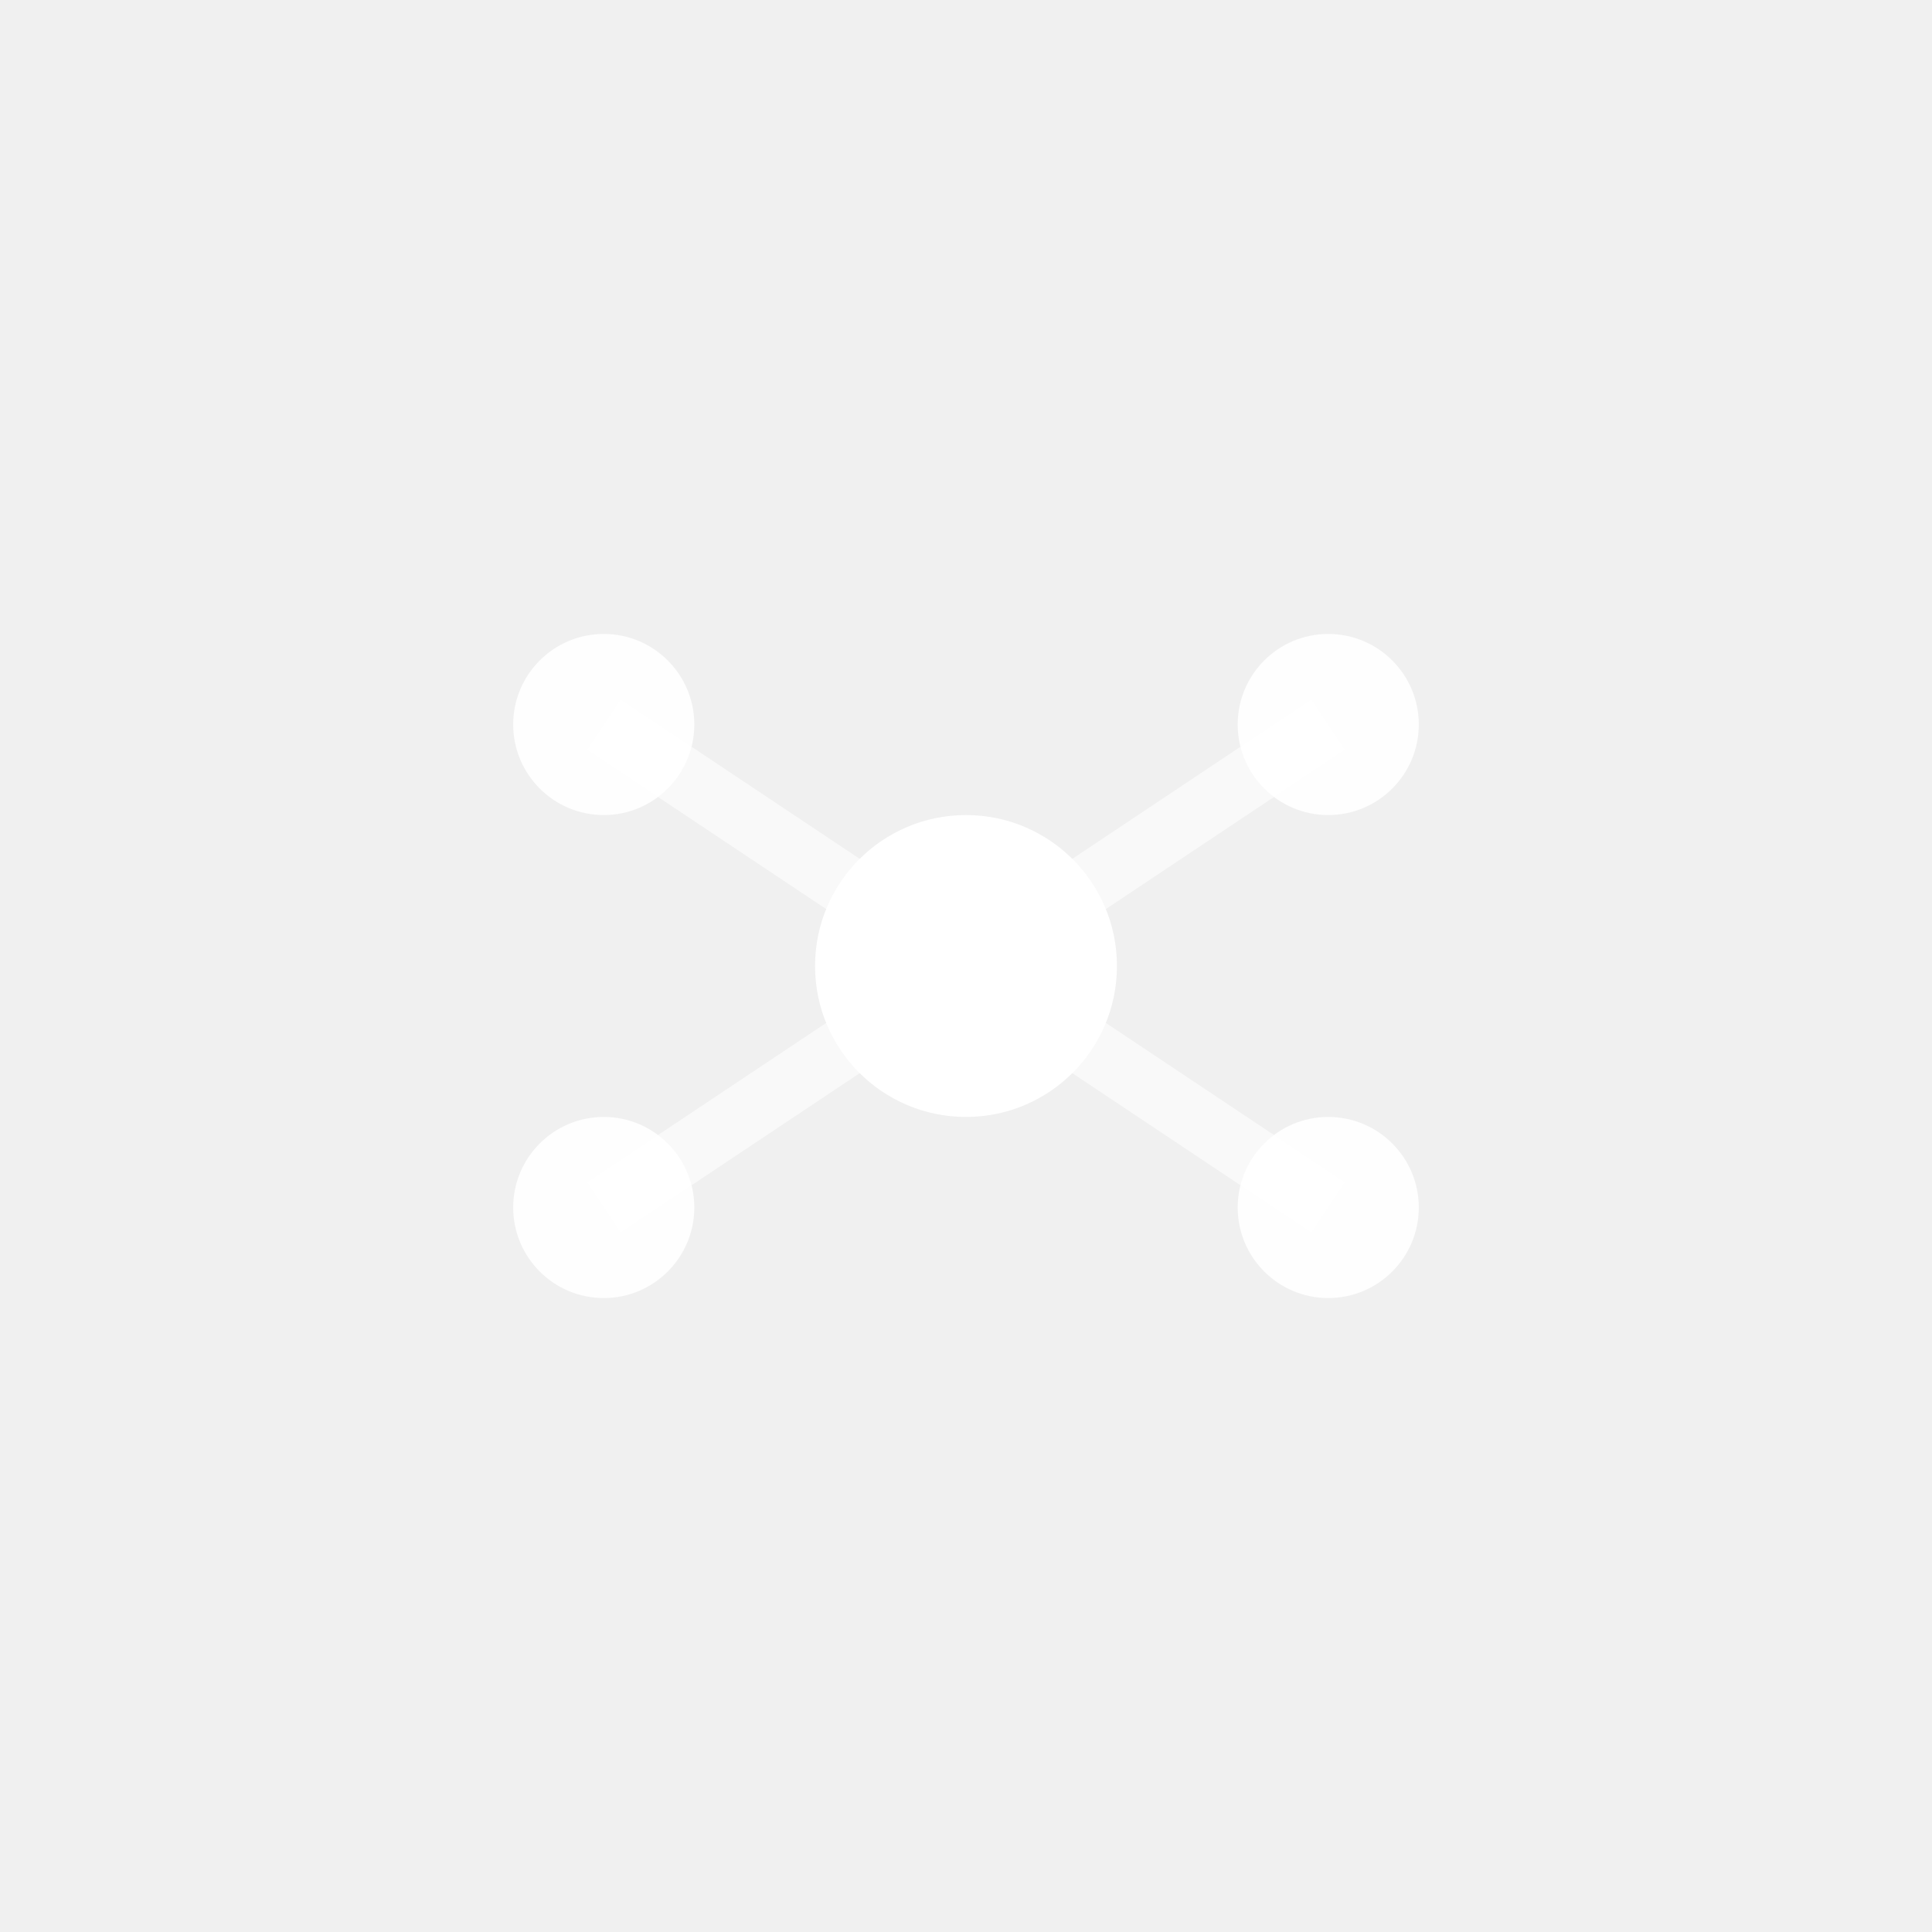
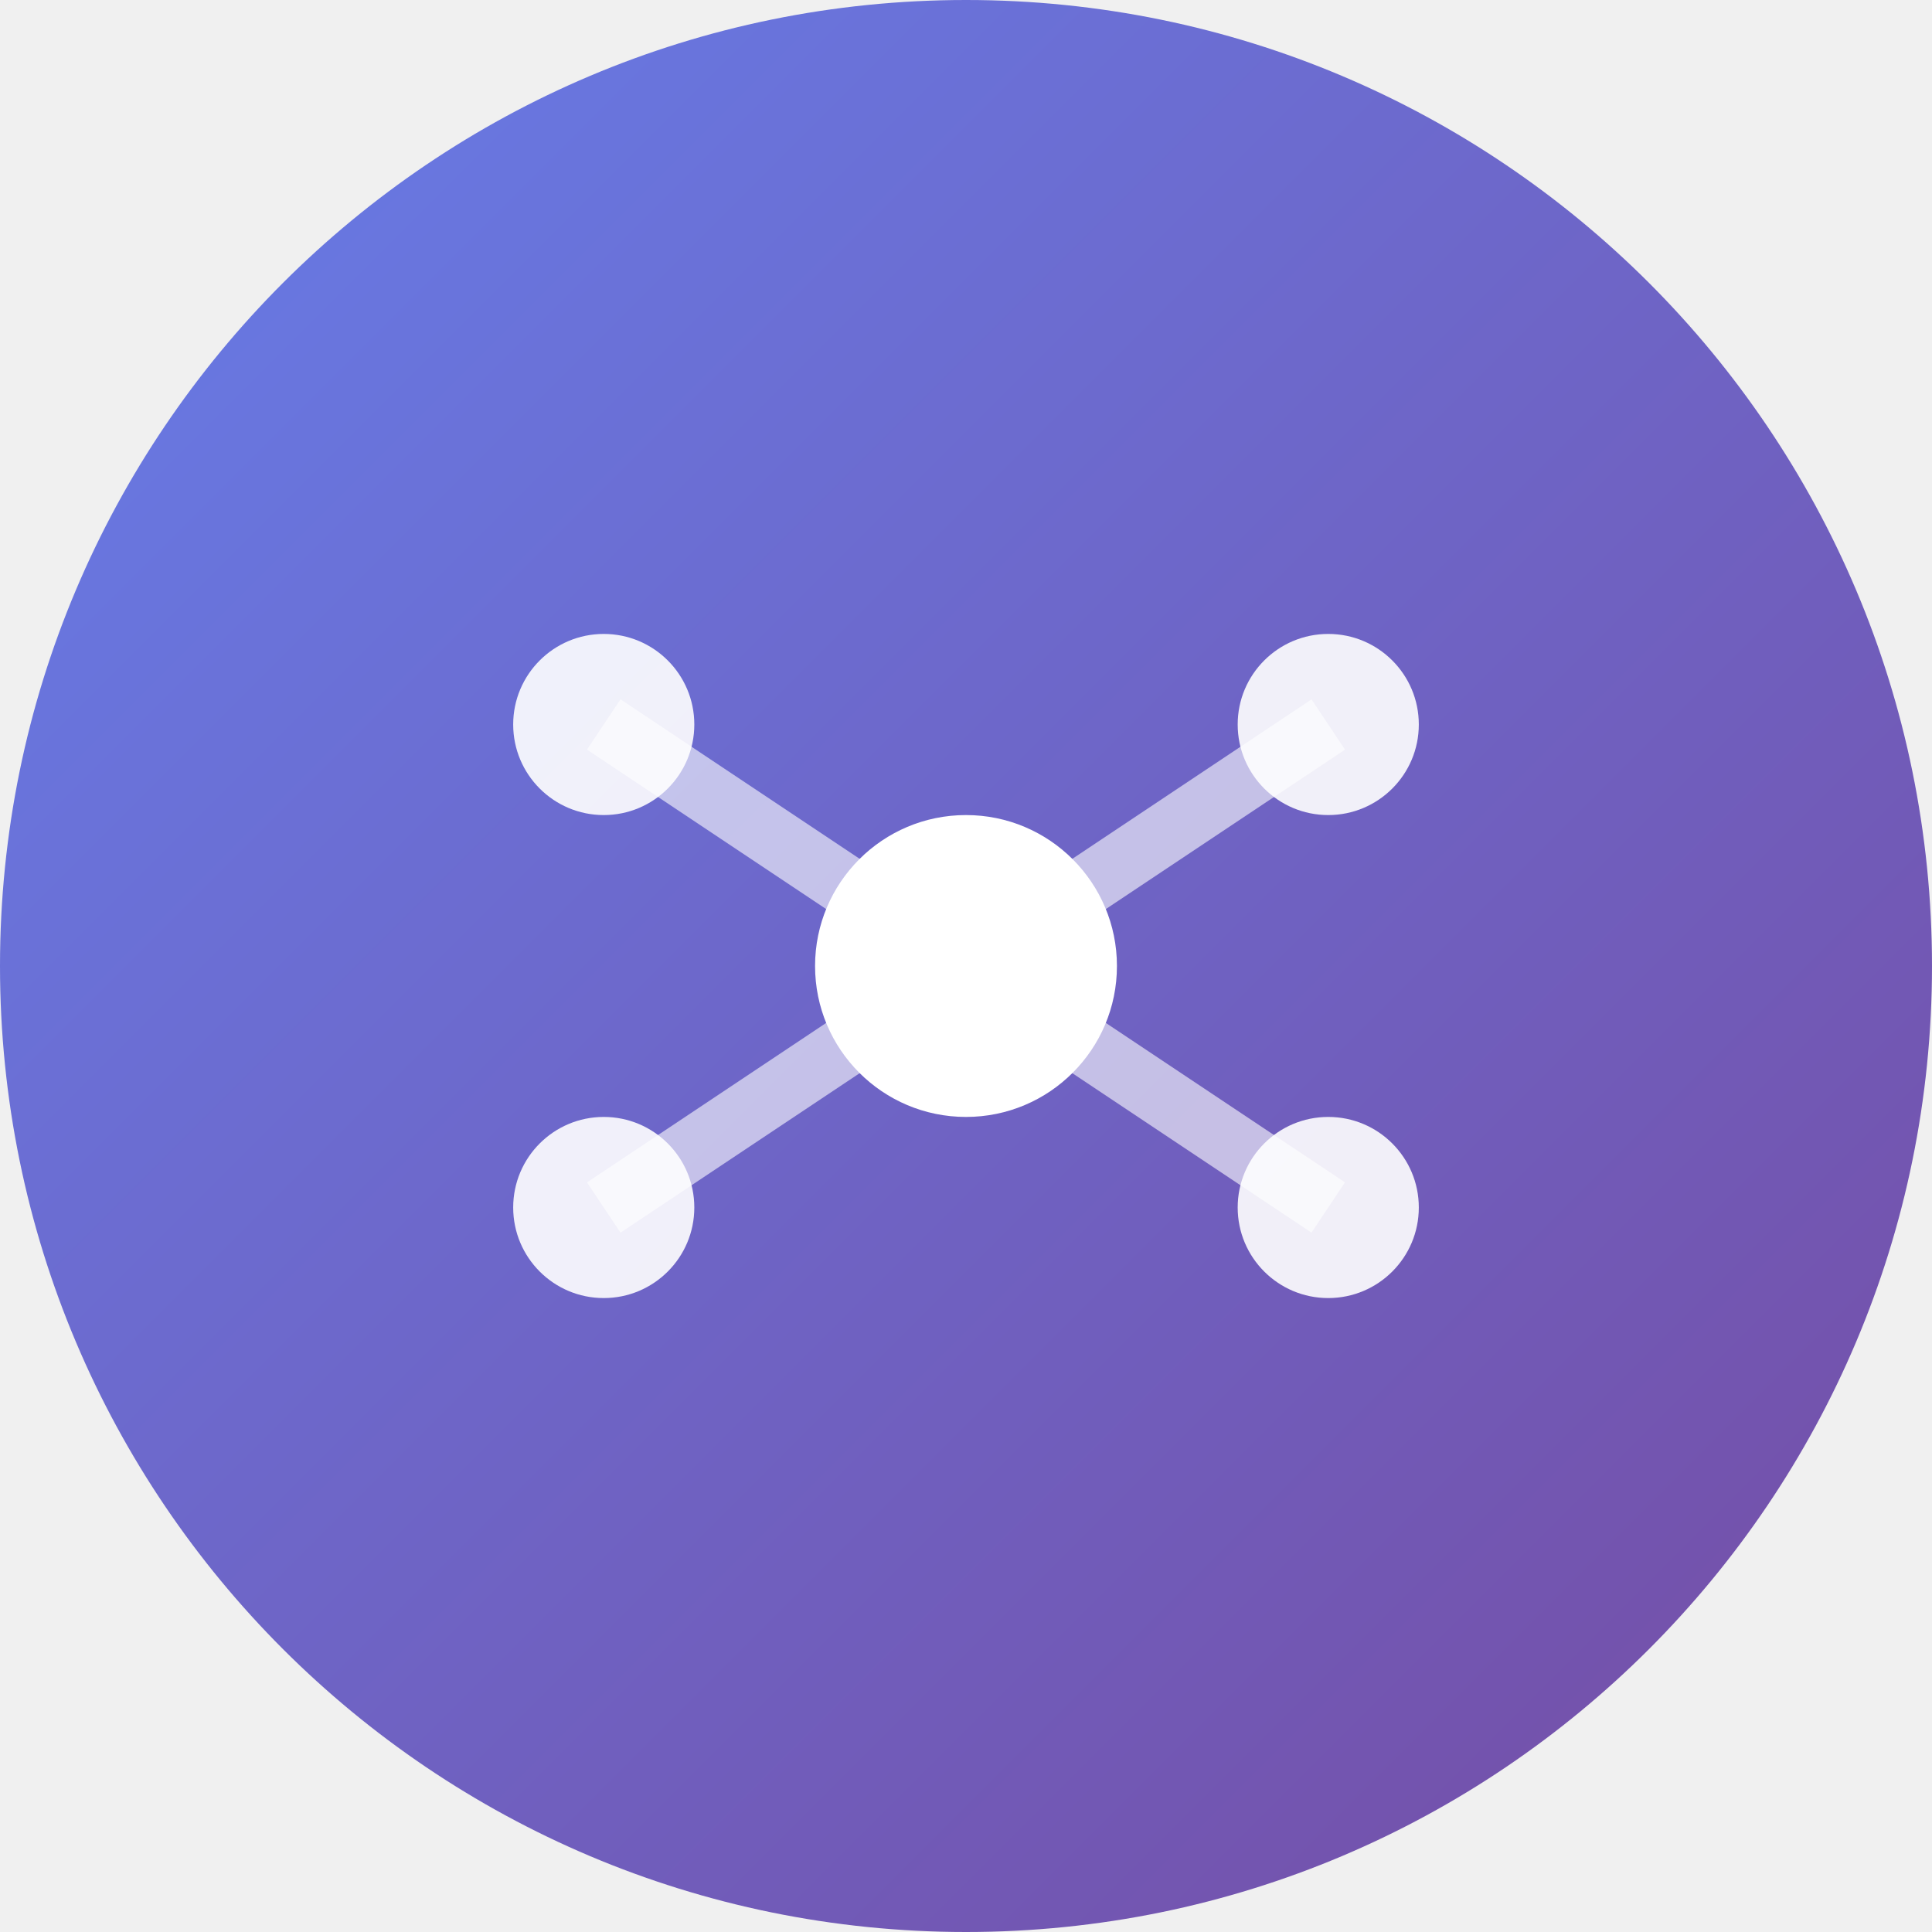
<svg xmlns="http://www.w3.org/2000/svg" width="32" height="32" viewBox="0 0 32 32" fill="none">
-   <circle cx="16" cy="16" r="16url(#gradient)" />
+   <circle cx="16" cy="16" r="16" fill="url(#gradient1)" />
  <g transform="translate(8, 8)">
    <circle cx="8" cy="8" r="2.5" fill="white" />
    <circle cx="2" cy="4" r="1.5" fill="white" opacity="0.9" />
    <circle cx="14" cy="4" r="1.5" fill="white" opacity="0.9" />
    <circle cx="2" cy="12" r="1.5" fill="white" opacity="0.9" />
    <circle cx="14" cy="12" r="1.5" fill="white" opacity="0.9" />
    <line x1="8" y1="8" x2="2" y2="4" stroke="white" stroke-width="1" opacity="0.6" />
    <line x1="8" y1="8" x2="14" y2="4" stroke="white" stroke-width="1" opacity="0.6" />
    <line x1="8" y1="8" x2="2" y2="12" stroke="white" stroke-width="1" opacity="0.6" />
    <line x1="8" y1="8" x2="14" y2="12" stroke="white" stroke-width="1" opacity="0.6" />
  </g>
  <defs>
    <linearGradient id="gradient1" x1="0%" y1="0%" x2="100%" y2="100%">
      <stop offset="0%" style="stop-color:#667eea;stop-opacity:1" />
      <stop offset="100%" style="stop-color:#764ba2;stop-opacity:1" />
    </linearGradient>
  </defs>
</svg>
